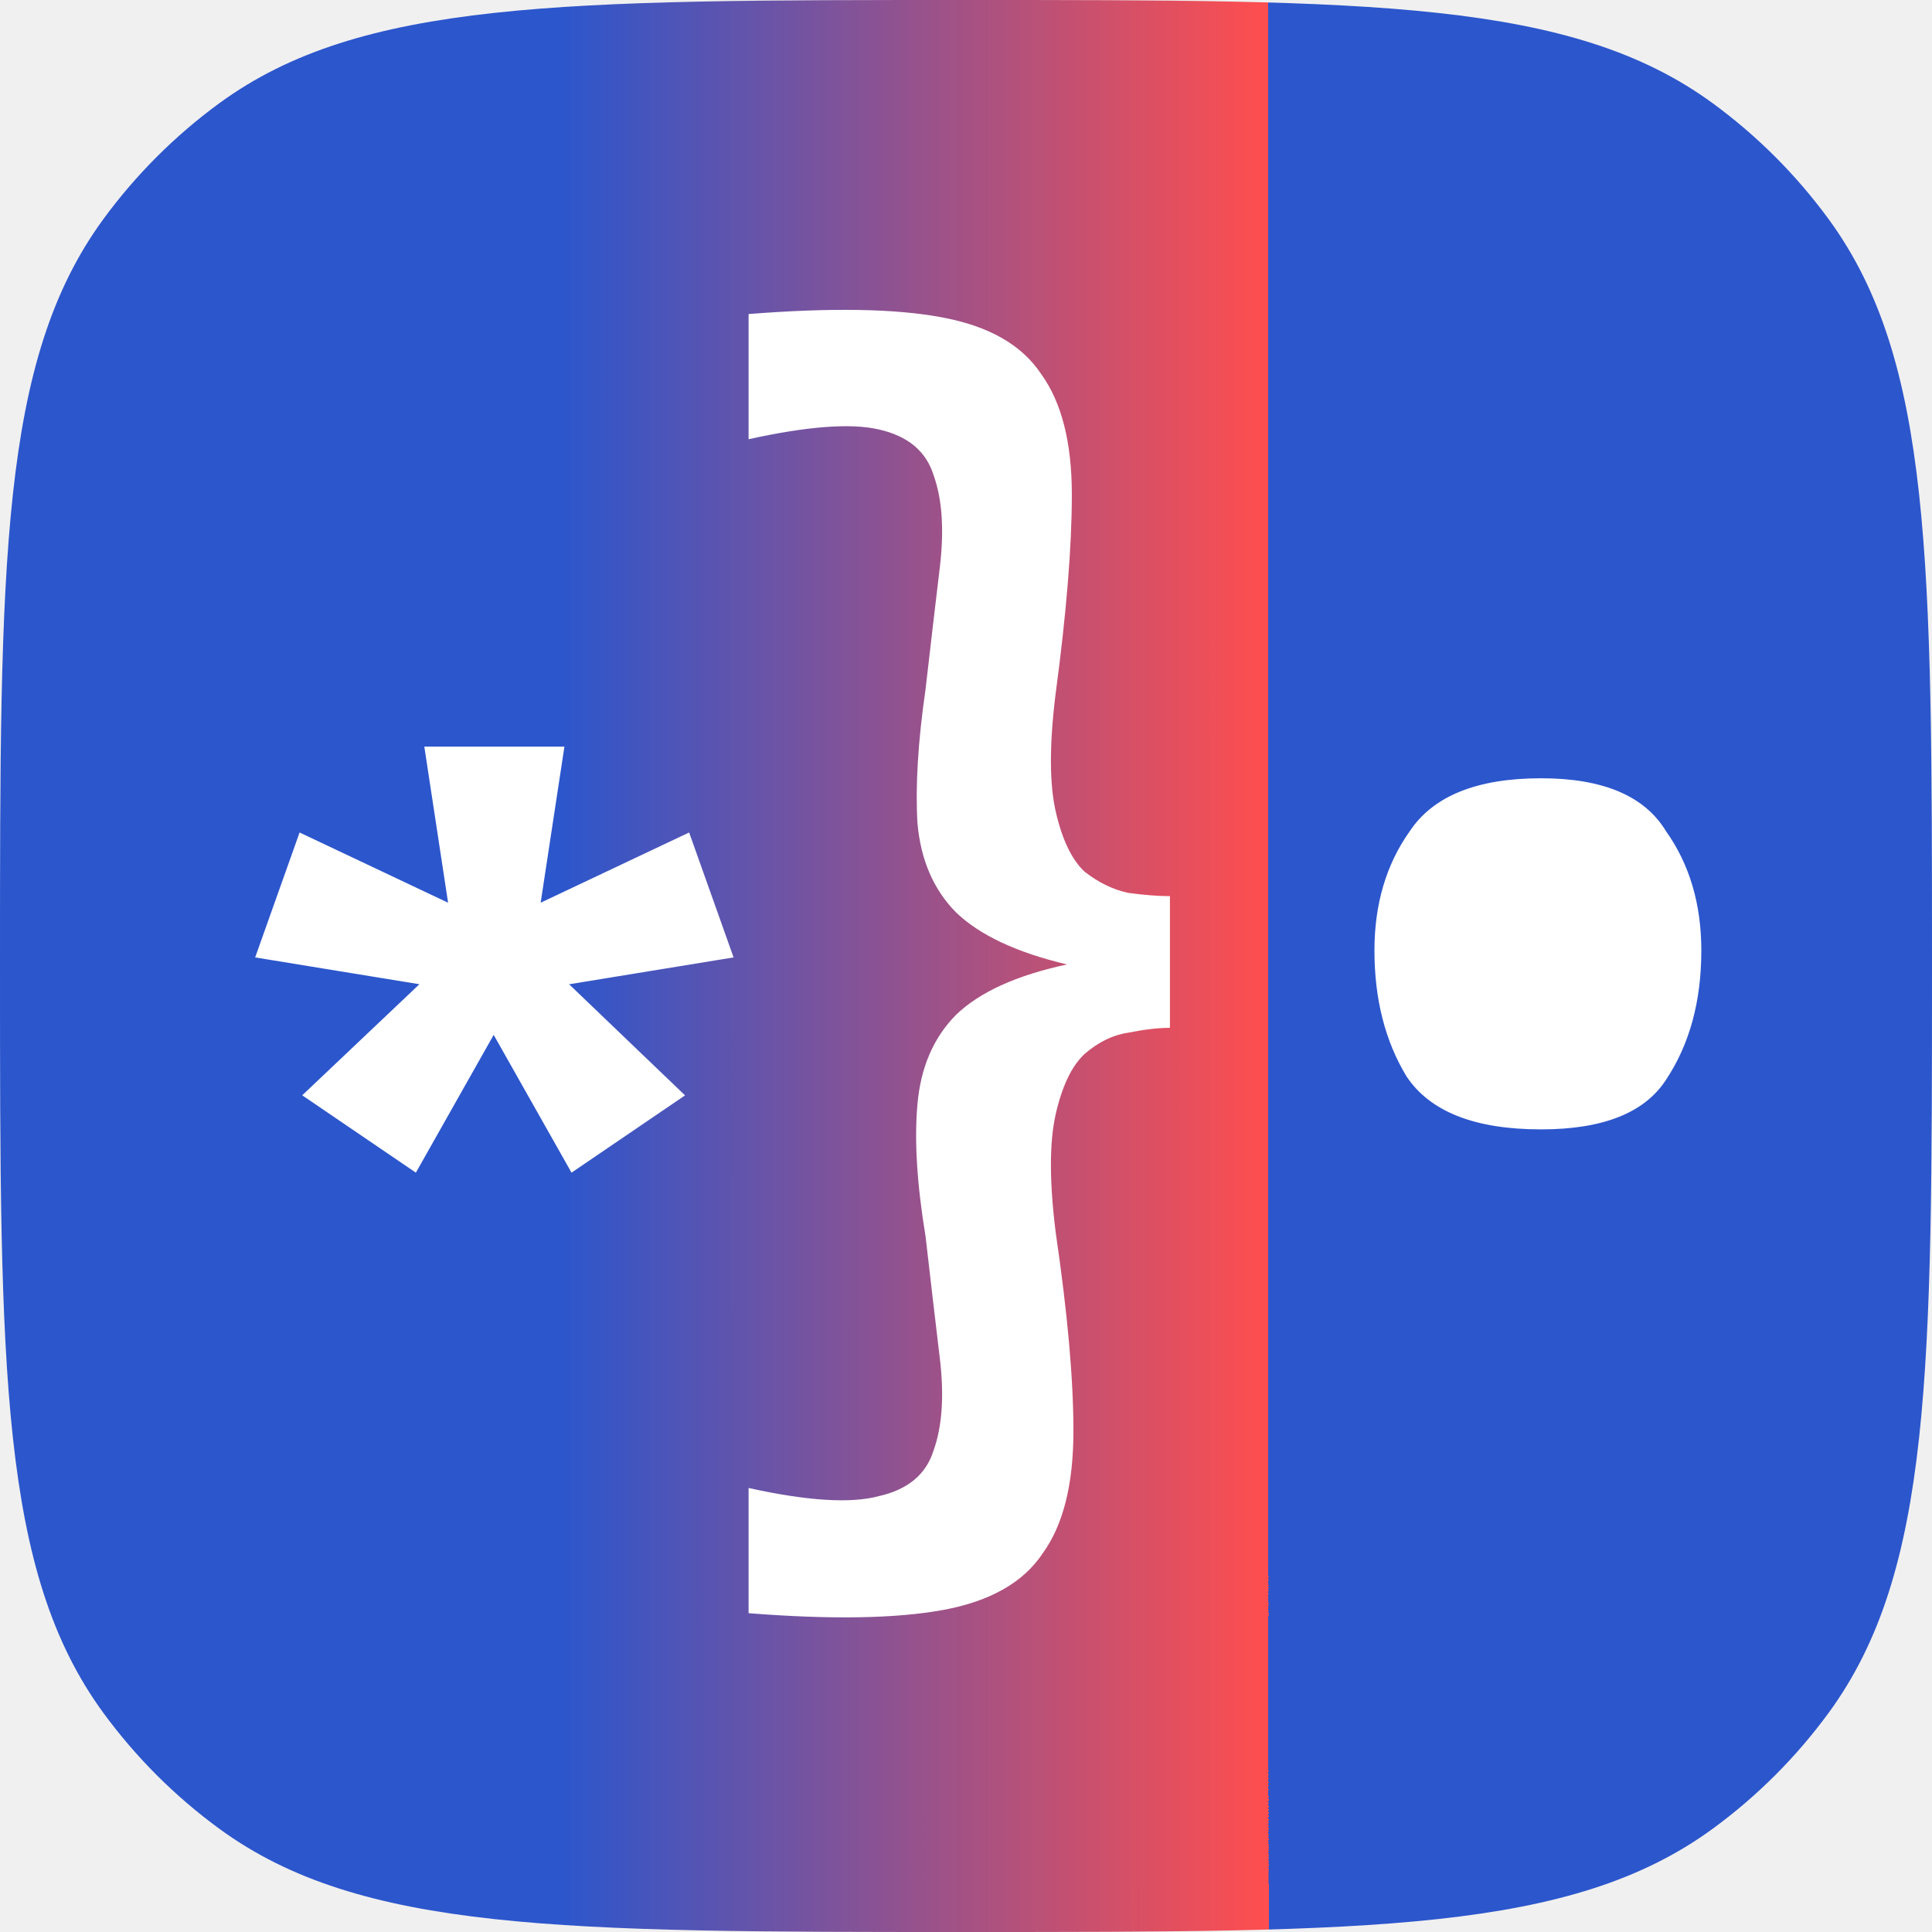
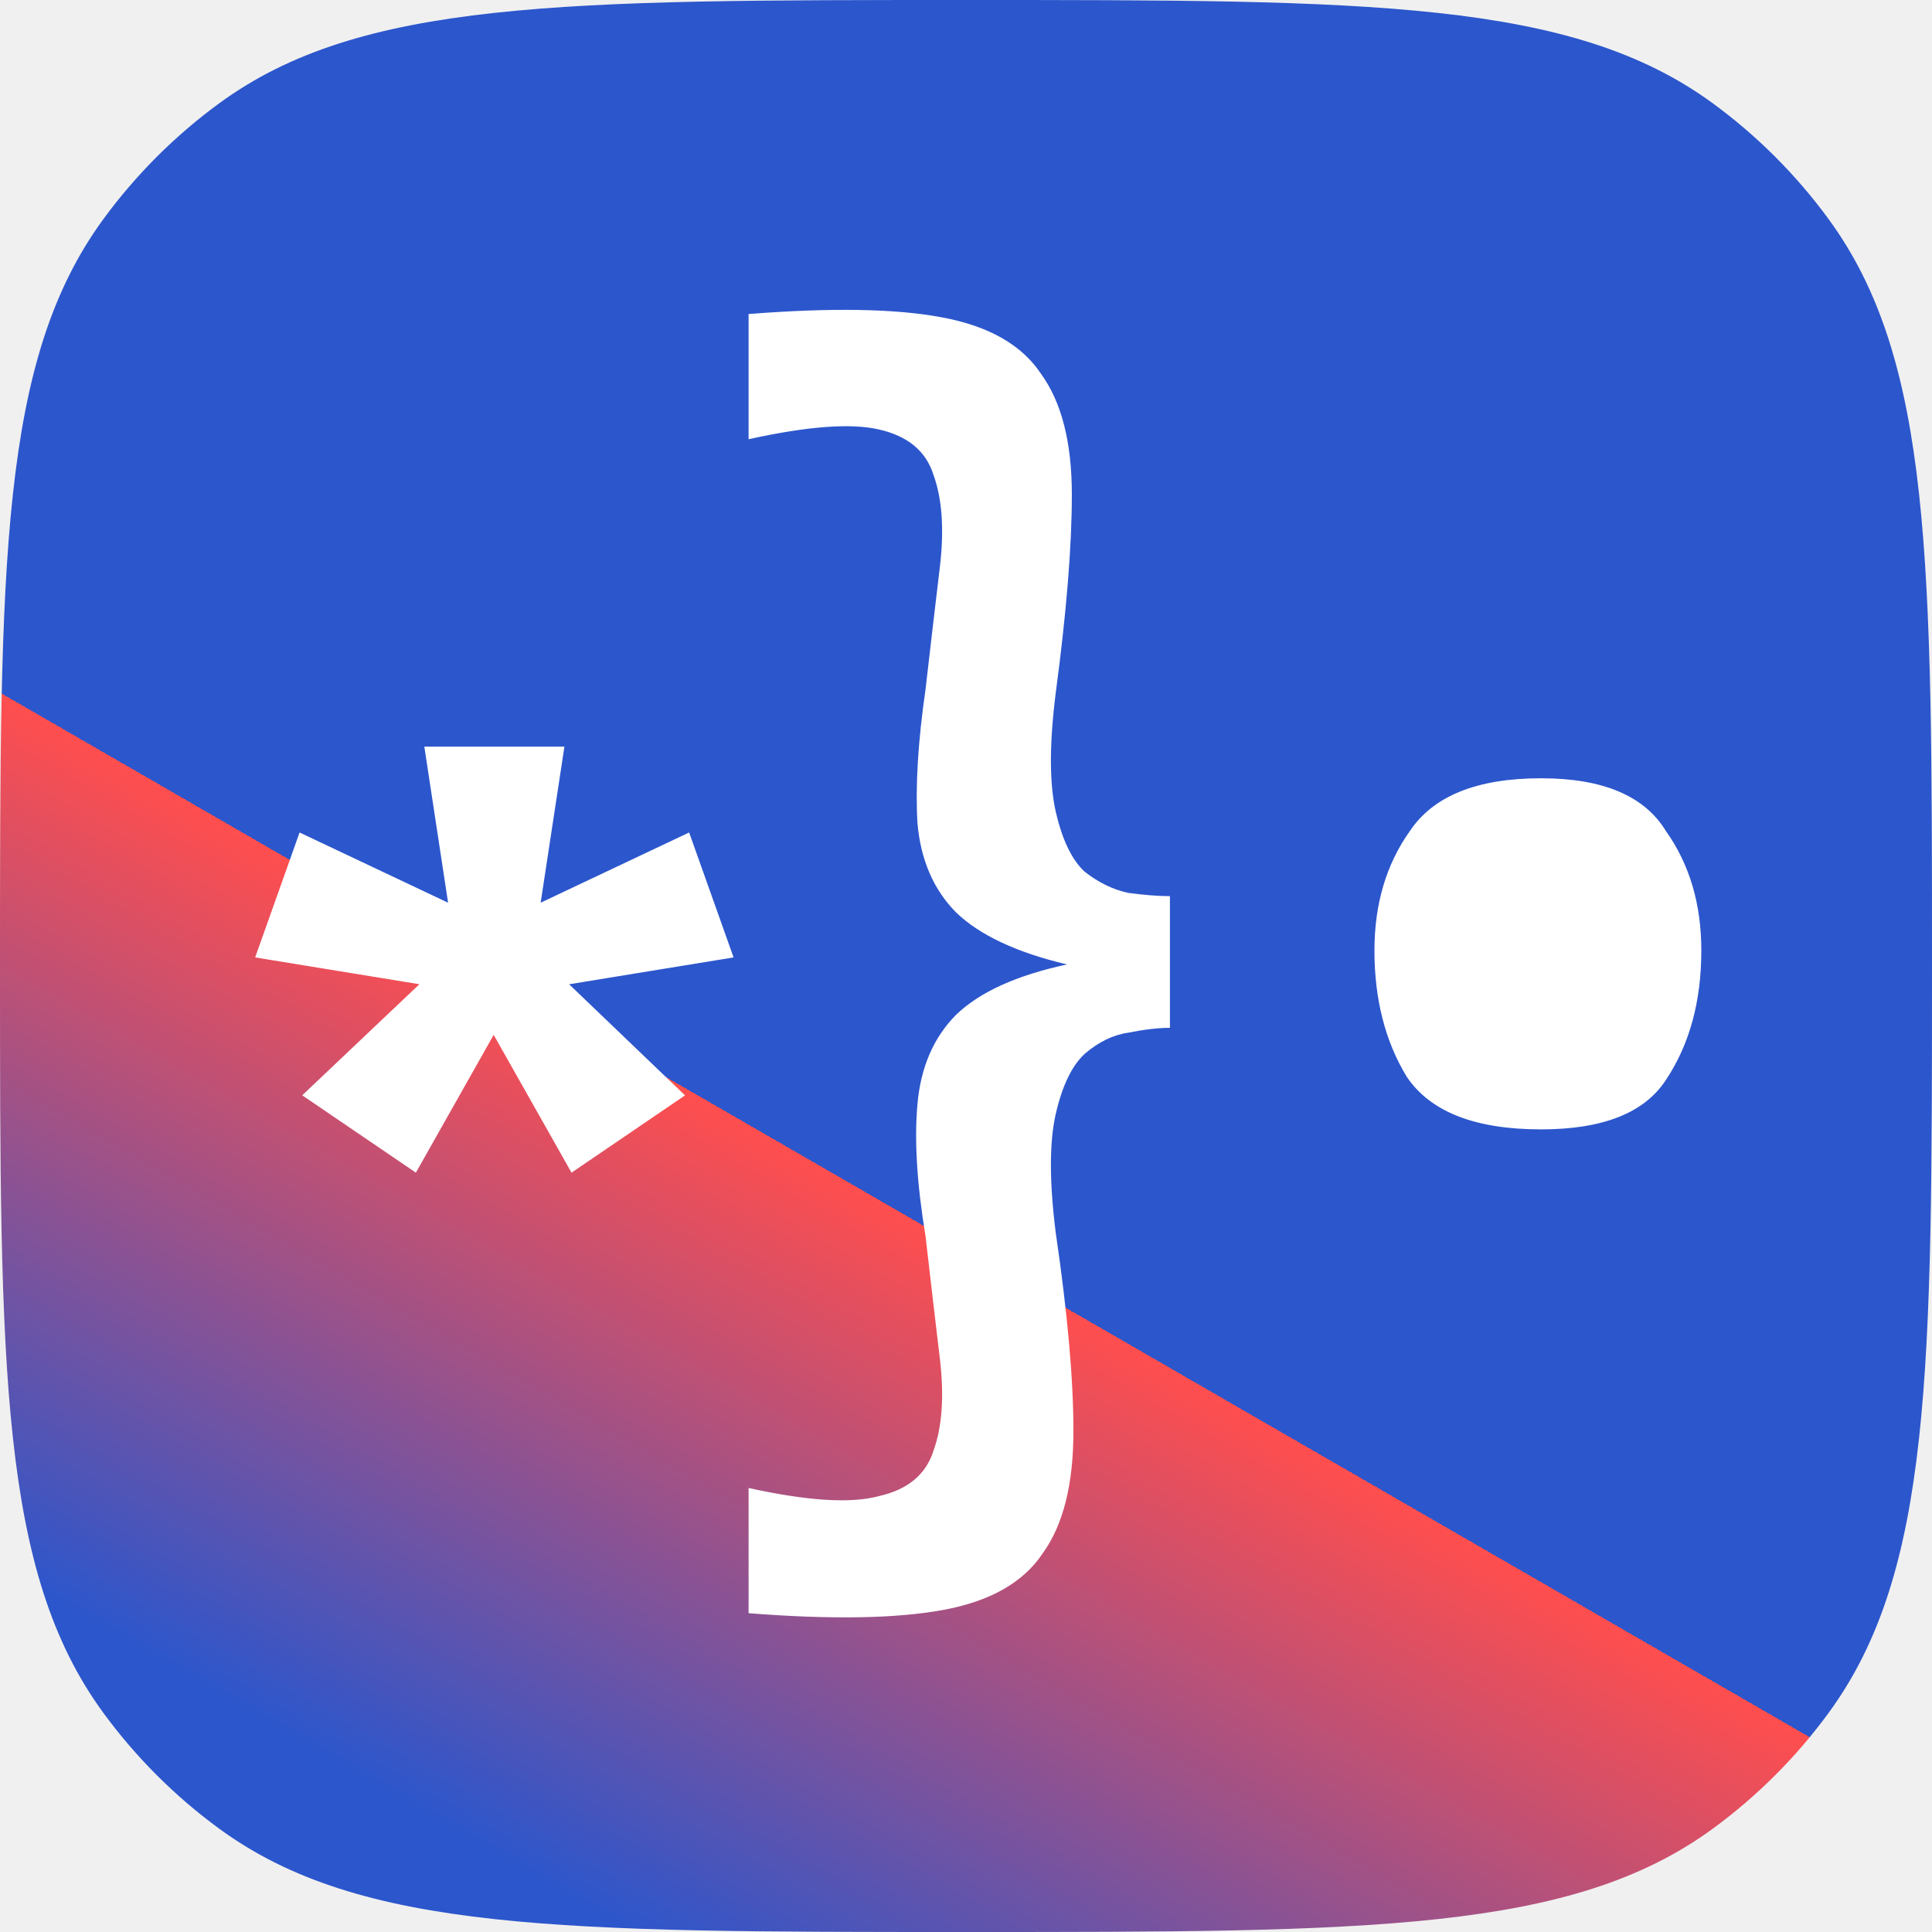
<svg xmlns="http://www.w3.org/2000/svg" width="83" height="83" viewBox="0 0 83 83" fill="none">
  <g clip-path="url(#clip0_3458_769)">
    <rect x="9" y="12" width="67" height="64" fill="white" />
    <path fill-rule="evenodd" clip-rule="evenodd" d="M41.5 0C58.844 0 67.517 -0 73.583 4.438C75.488 5.833 77.167 7.512 78.561 9.417C83 15.483 83 24.156 83 41.5C83 58.844 83 67.517 78.561 73.583C77.167 75.488 75.488 77.167 73.583 78.561C67.517 83 58.844 83 41.5 83C24.156 83 15.483 83 9.417 78.561C7.512 77.167 5.833 75.488 4.438 73.583C-0 67.517 0 58.844 0 41.5C0 24.156 -0 15.483 4.438 9.417C5.833 7.512 7.512 5.833 9.417 4.438C15.483 -0 24.156 0 41.5 0ZM40.45 13.631C38.47 13.258 35.706 13.212 32.16 13.491V18.87C34.693 18.311 36.559 18.171 37.757 18.45C39 18.73 39.783 19.382 40.105 20.406C40.474 21.431 40.566 22.735 40.382 24.318C40.198 25.855 39.99 27.625 39.76 29.627C39.437 31.862 39.322 33.772 39.414 35.355C39.552 36.939 40.105 38.219 41.072 39.197C42.086 40.175 43.674 40.92 45.839 41.433C43.674 41.898 42.085 42.62 41.072 43.598C40.105 44.575 39.552 45.856 39.414 47.44C39.276 48.976 39.391 50.862 39.76 53.098C39.99 55.1 40.198 56.87 40.382 58.407C40.566 59.99 40.474 61.294 40.105 62.318C39.783 63.343 39 63.995 37.757 64.274C36.559 64.6 34.693 64.484 32.16 63.925V69.304C35.706 69.583 38.493 69.537 40.52 69.164C42.546 68.791 43.974 67.977 44.803 66.72C45.678 65.509 46.115 63.762 46.115 61.48C46.115 59.245 45.862 56.404 45.355 52.958C45.079 50.77 45.079 49.07 45.355 47.859C45.632 46.649 46.046 45.787 46.599 45.274C47.197 44.762 47.819 44.459 48.464 44.366C49.155 44.227 49.754 44.156 50.261 44.156V38.499C49.754 38.499 49.155 38.452 48.464 38.358C47.819 38.219 47.197 37.917 46.599 37.451C46.046 36.939 45.632 36.077 45.355 34.866C45.079 33.655 45.079 31.955 45.355 29.767C45.816 26.321 46.047 23.48 46.047 21.245C46.047 19.01 45.608 17.286 44.733 16.075C43.904 14.818 42.476 14.003 40.45 13.631ZM18.229 32.075L19.25 38.781L12.87 35.764L10.962 41.131L18.018 42.283L12.984 47.055L17.866 50.378L21.209 44.459L24.553 50.378L29.43 47.058L24.45 42.285L31.515 41.131L29.606 35.764L23.227 38.781L24.248 32.075H18.229ZM66.206 33.435C63.453 33.435 61.571 34.194 60.562 35.712C59.552 37.135 59.047 38.843 59.047 40.835C59.047 42.922 59.506 44.724 60.424 46.242C61.434 47.76 63.361 48.519 66.206 48.519C68.868 48.519 70.657 47.807 71.575 46.385C72.585 44.867 73.09 43.017 73.09 40.835C73.09 38.843 72.585 37.135 71.575 35.712C70.657 34.194 68.868 33.435 66.206 33.435Z" fill="url(#paint0_linear_3458_769)" />
  </g>
  <defs>
-     <linearGradient id="paint0_linear_3458_769" x1="14.351" y1="87.893" x2="54.5" y2="87.89" gradientUnits="userSpaceOnUse">
+     <linearGradient id="paint0_linear_3458_769" x1="14.351" y1="87.893" x2="35.936" y2="50.498" gradientUnits="userSpaceOnUse">
      <stop offset="0.243" stop-color="#2C56CC" />
      <stop offset="1" stop-color="#FF4E4E" />
      <stop offset="1" stop-color="#2C56CC" />
    </linearGradient>
    <clipPath id="clip0_3458_769">
      <rect width="83" height="83" fill="white" />
    </clipPath>
  </defs>
</svg>
